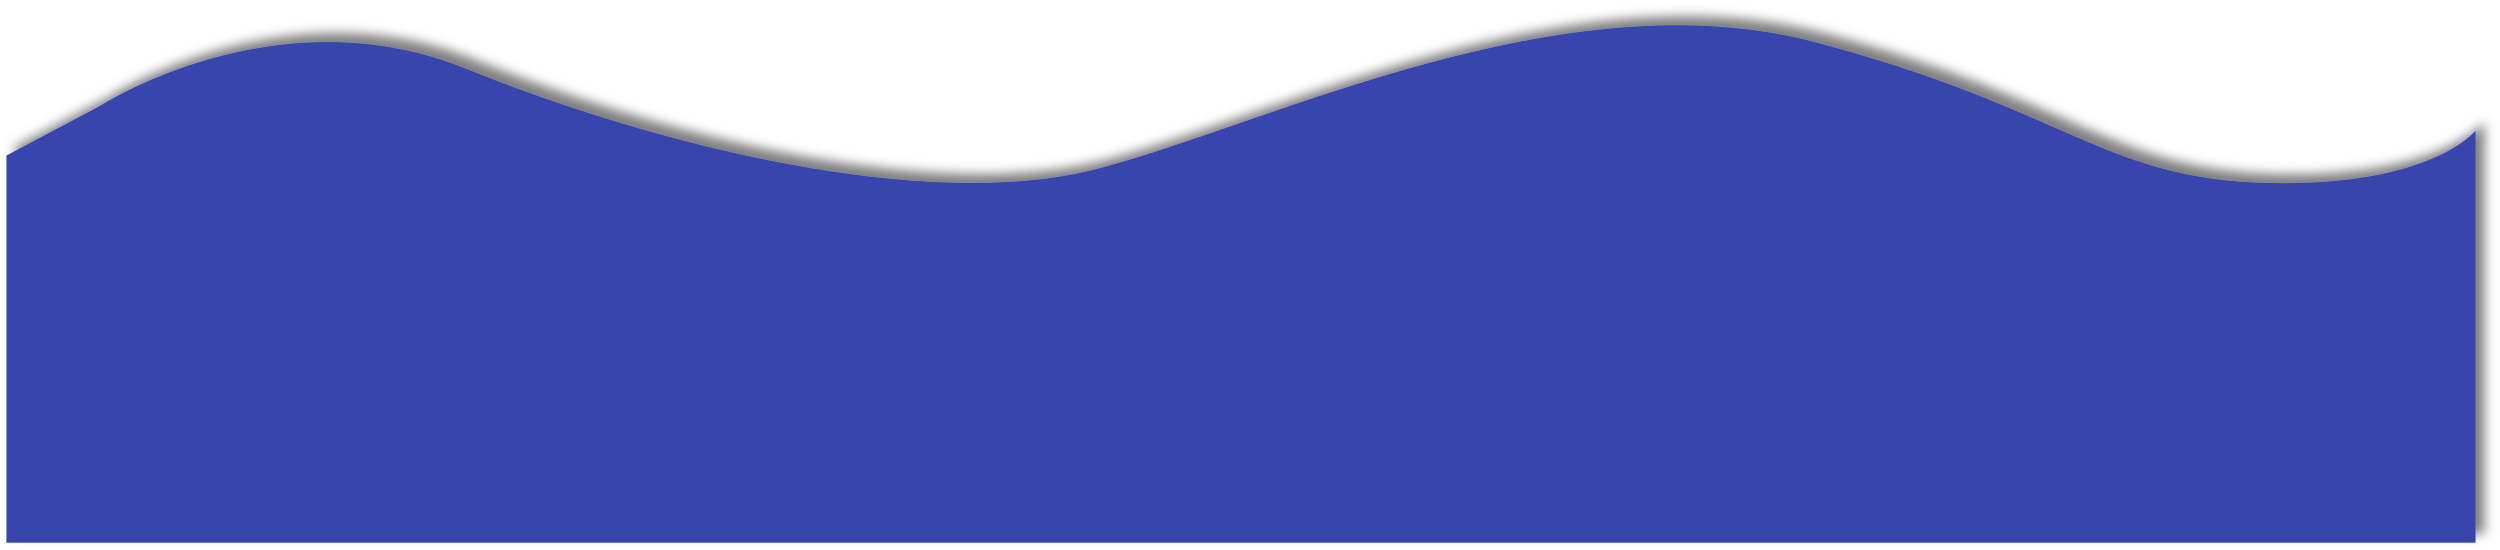
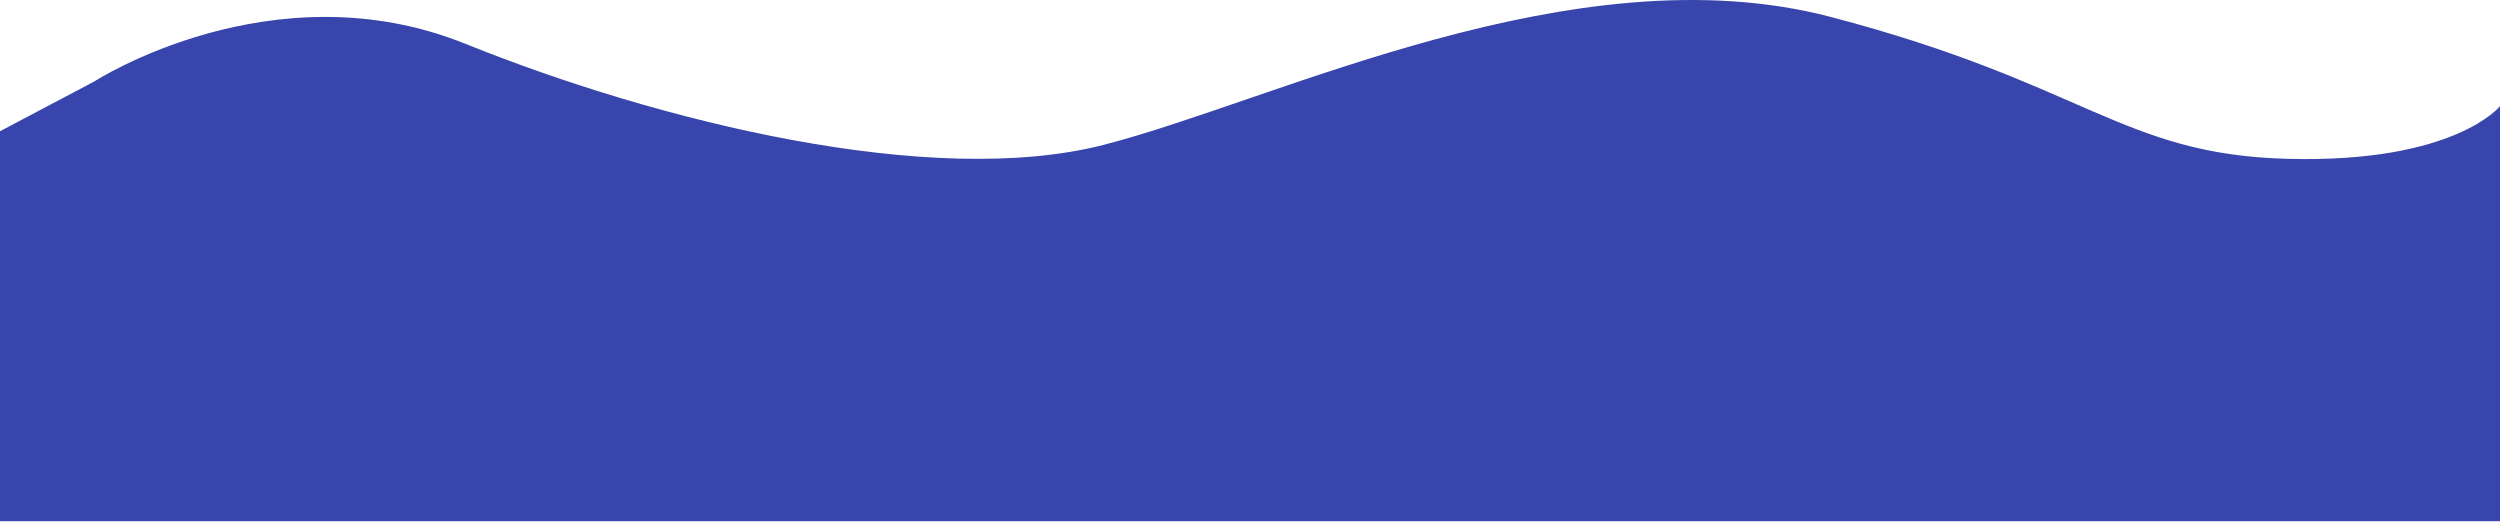
- <svg xmlns="http://www.w3.org/2000/svg" id="Layer_2" width="1944" height="427" viewBox="0 0 1944 427">
+ <svg xmlns="http://www.w3.org/2000/svg" id="Layer_2" width="1918" height="399.87" viewBox="0 0 1918 399.87">
  <defs>
-     <style>.cls-1{fill:#3745ad;filter:url(#drop-shadow-1);}</style>
-     <filter id="drop-shadow-1" filterUnits="userSpaceOnUse">
-       <feOffset dx="7" dy="-7" />
-       <feGaussianBlur result="blur" stdDeviation="4" />
-       <feFlood flood-color="#000" flood-opacity=".5" />
-       <feComposite in2="blur" operator="in" />
-       <feComposite in="SourceGraphic" />
-     </filter>
+     <style>.cls-1{fill:#3745ad;}</style>
  </defs>
  <g id="Layer_1-2">
-     <path class="cls-1" d="m5,120.96l72.5-38.46S214.5-6.5,362.5,53.5s358,112,490,78S1214.54-19.06,1411.02,32.72s223.64,106.35,351.56,109.57,162.42-40.69,162.42-40.69v320.41H5V120.96Z" />
+     <path class="cls-1" d="m0,100.68l72.42-38.22S209.28-25.99,357.13,33.64c147.85,59.63,357.63,111.31,489.49,77.52,131.86-33.79,361.66-149.64,557.94-98.17,196.27,51.46,223.4,105.7,351.19,108.89,127.79,3.2,162.25-40.44,162.25-40.44v318.44H0V100.68Z" />
  </g>
</svg>
